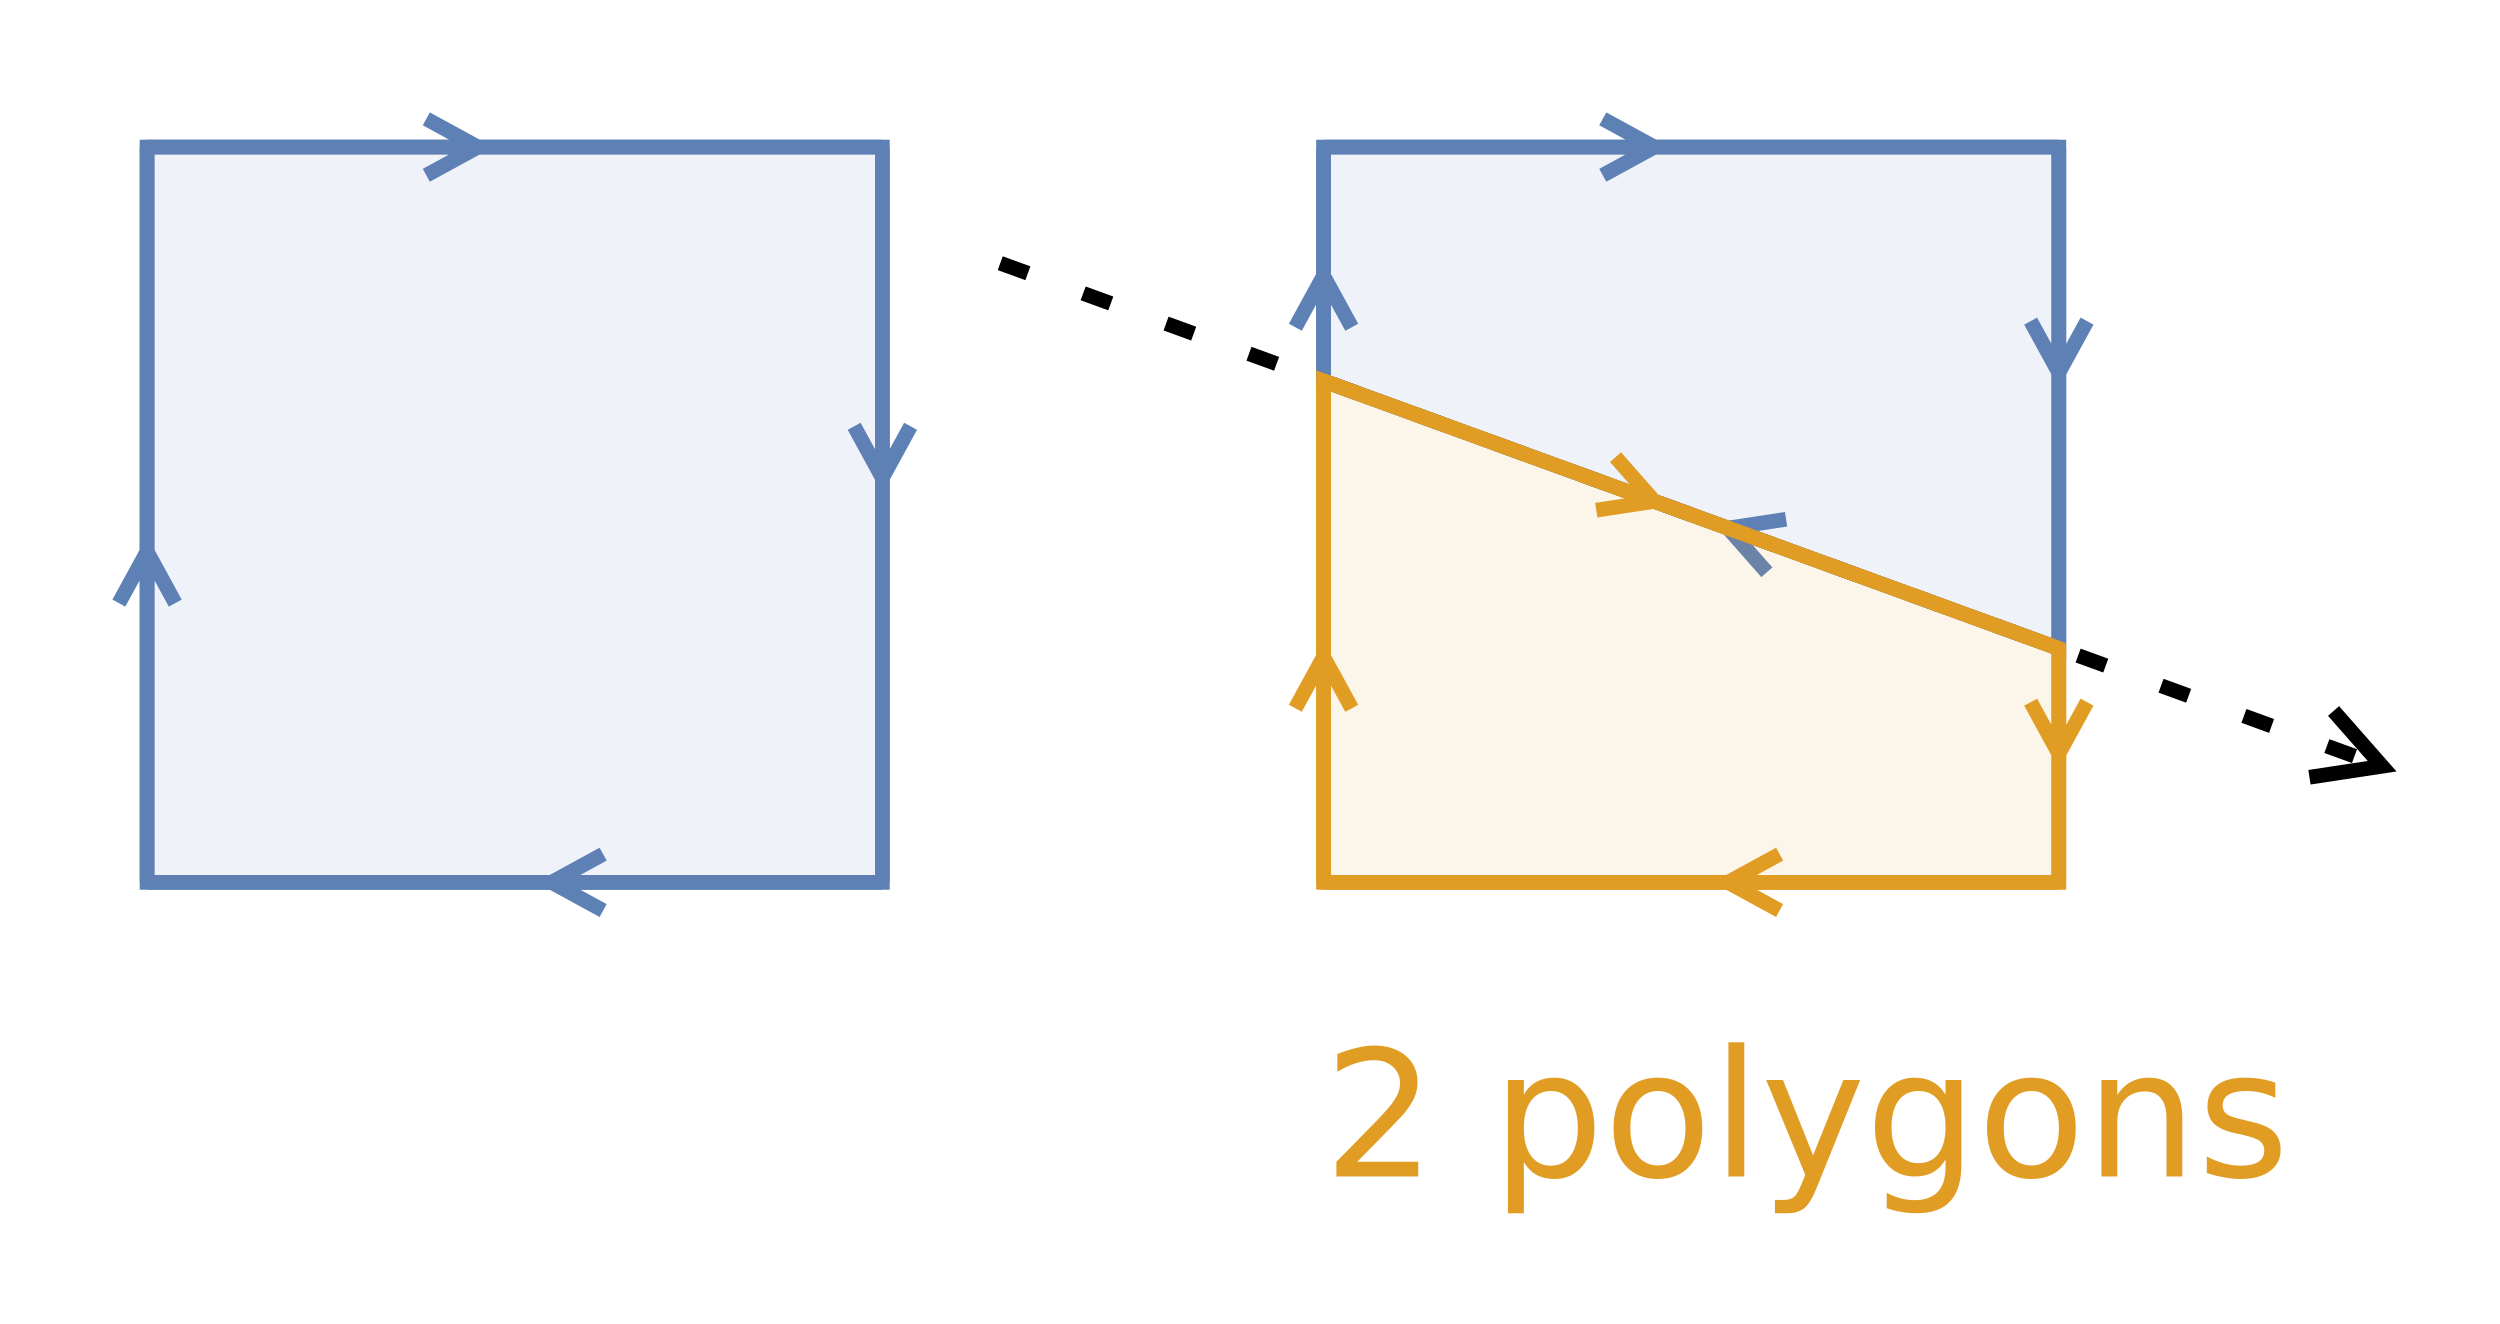
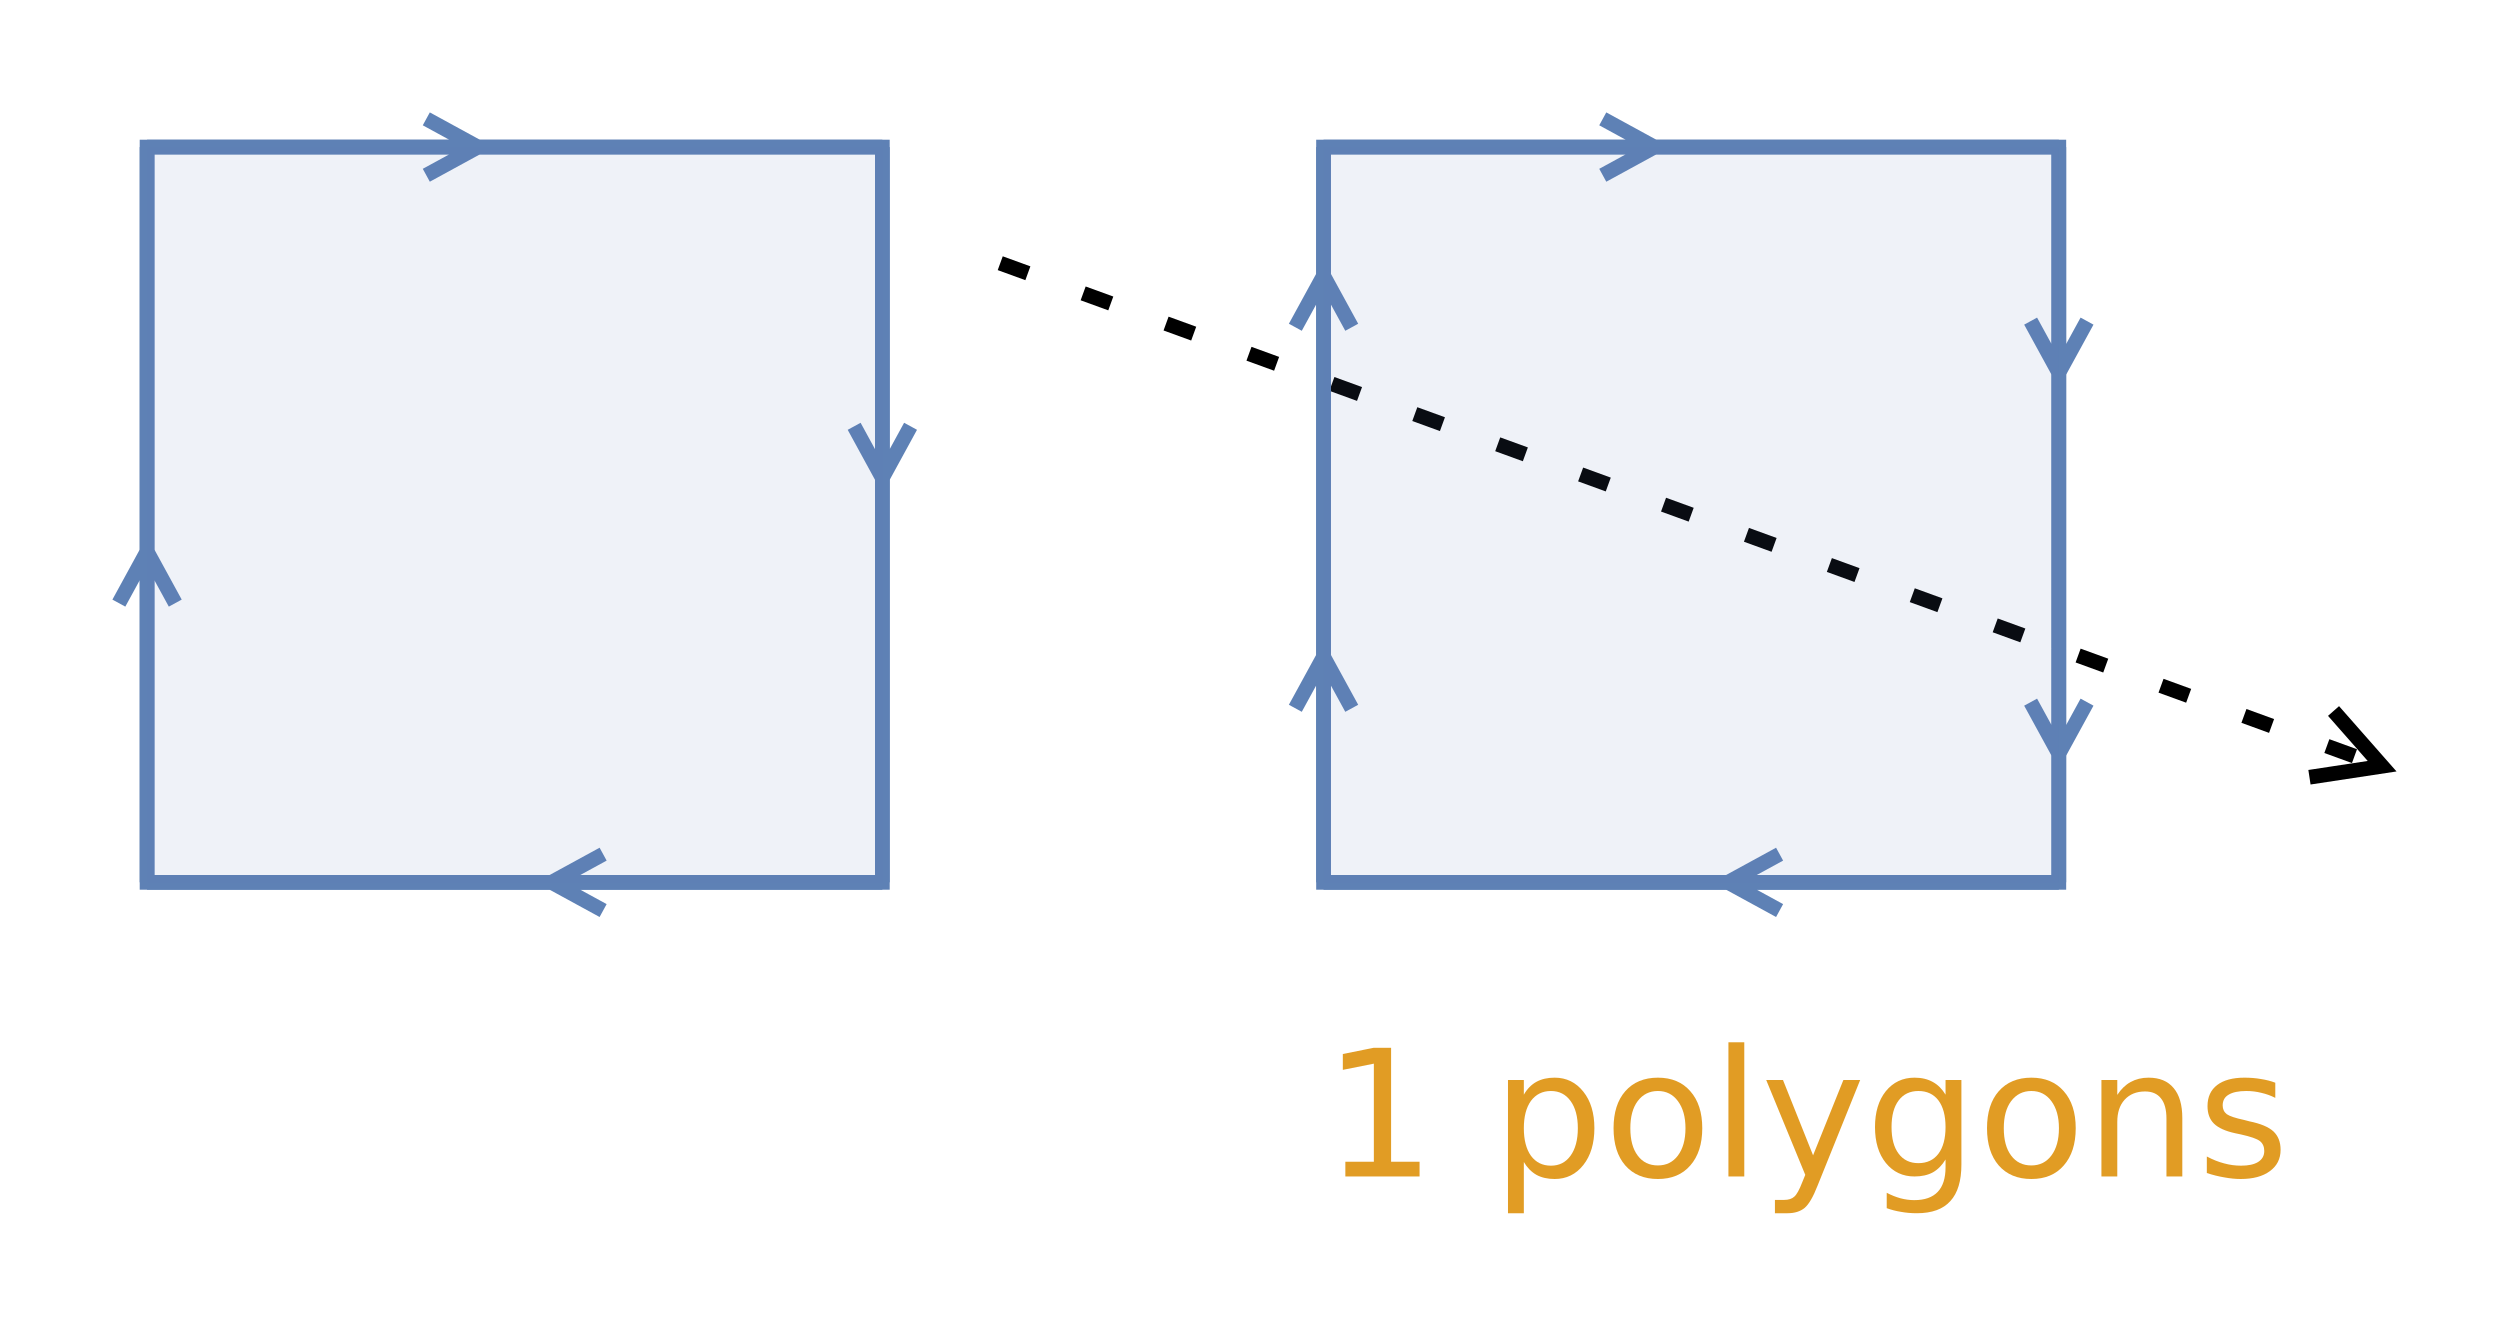
<svg xmlns="http://www.w3.org/2000/svg" xmlns:xlink="http://www.w3.org/1999/xlink" width="170pt" height="90pt" viewBox="0 0 170 90" version="1.1">
  <defs>
    <g>
      <symbol overflow="visible" id="glyph0-0">
        <path style="stroke:none;" d="M 0.594 2.125 L 0.594 -8.469 L 6.594 -8.469 L 6.594 2.125 Z M 1.266 1.453 L 5.938 1.453 L 5.938 -7.781 L 1.266 -7.781 Z M 1.266 1.453 " />
      </symbol>
      <symbol overflow="visible" id="glyph0-1">
-         <path style="stroke:none;" d="M 2.297 -1 L 6.438 -1 L 6.438 0 L 0.875 0 L 0.875 -1 C 1.32 -1.457 1.93 -2.078 2.703 -2.859 C 3.484 -3.648 3.973 -4.16 4.172 -4.391 C 4.555 -4.805 4.82 -5.16 4.969 -5.453 C 5.125 -5.754 5.203 -6.047 5.203 -6.328 C 5.203 -6.797 5.035 -7.176 4.703 -7.469 C 4.379 -7.758 3.957 -7.906 3.438 -7.906 C 3.062 -7.906 2.664 -7.844 2.25 -7.719 C 1.844 -7.594 1.406 -7.395 0.938 -7.125 L 0.938 -8.328 C 1.414 -8.516 1.859 -8.656 2.266 -8.75 C 2.68 -8.852 3.062 -8.906 3.406 -8.906 C 4.312 -8.906 5.035 -8.676 5.578 -8.219 C 6.117 -7.77 6.391 -7.164 6.391 -6.406 C 6.391 -6.051 6.32 -5.711 6.188 -5.391 C 6.051 -5.066 5.805 -4.688 5.453 -4.25 C 5.348 -4.133 5.035 -3.805 4.516 -3.266 C 3.992 -2.723 3.254 -1.969 2.297 -1 Z M 2.297 -1 " />
+         <path style="stroke:none;" d="M 1.484 -1 L 3.422 -1 L 3.422 -7.672 L 1.312 -7.25 L 1.312 -8.328 L 3.406 -8.75 L 4.594 -8.75 L 4.594 -1 L 6.531 -1 L 6.531 0 L 1.484 0 Z M 1.484 -1 " />
      </symbol>
      <symbol overflow="visible" id="glyph0-2">
        <path style="stroke:none;" d="" />
      </symbol>
      <symbol overflow="visible" id="glyph0-3">
        <path style="stroke:none;" d="M 2.172 -0.984 L 2.172 2.5 L 1.094 2.5 L 1.094 -6.562 L 2.172 -6.562 L 2.172 -5.562 C 2.398 -5.957 2.688 -6.25 3.031 -6.438 C 3.375 -6.625 3.785 -6.719 4.266 -6.719 C 5.066 -6.719 5.719 -6.398 6.219 -5.766 C 6.719 -5.141 6.969 -4.312 6.969 -3.281 C 6.969 -2.25 6.719 -1.414 6.219 -0.781 C 5.719 -0.145 5.066 0.172 4.266 0.172 C 3.785 0.172 3.375 0.078 3.031 -0.109 C 2.688 -0.305 2.398 -0.598 2.172 -0.984 Z M 5.844 -3.281 C 5.844 -4.07 5.676 -4.691 5.344 -5.141 C 5.02 -5.586 4.578 -5.812 4.016 -5.812 C 3.441 -5.812 2.988 -5.586 2.656 -5.141 C 2.332 -4.691 2.172 -4.07 2.172 -3.281 C 2.172 -2.488 2.332 -1.863 2.656 -1.406 C 2.988 -0.957 3.441 -0.734 4.016 -0.734 C 4.578 -0.734 5.02 -0.957 5.344 -1.406 C 5.676 -1.863 5.844 -2.488 5.844 -3.281 Z M 5.844 -3.281 " />
      </symbol>
      <symbol overflow="visible" id="glyph0-4">
        <path style="stroke:none;" d="M 3.672 -5.812 C 3.098 -5.812 2.641 -5.582 2.297 -5.125 C 1.961 -4.676 1.797 -4.062 1.797 -3.281 C 1.797 -2.488 1.961 -1.867 2.297 -1.422 C 2.629 -0.973 3.086 -0.75 3.672 -0.75 C 4.242 -0.75 4.695 -0.973 5.031 -1.422 C 5.375 -1.879 5.547 -2.5 5.547 -3.281 C 5.547 -4.051 5.375 -4.664 5.031 -5.125 C 4.695 -5.582 4.242 -5.812 3.672 -5.812 Z M 3.672 -6.719 C 4.609 -6.719 5.344 -6.41 5.875 -5.797 C 6.414 -5.191 6.688 -4.352 6.688 -3.281 C 6.688 -2.207 6.414 -1.363 5.875 -0.75 C 5.344 -0.133 4.609 0.172 3.672 0.172 C 2.734 0.172 1.992 -0.133 1.453 -0.75 C 0.922 -1.363 0.656 -2.207 0.656 -3.281 C 0.656 -4.352 0.922 -5.191 1.453 -5.797 C 1.992 -6.41 2.734 -6.719 3.672 -6.719 Z M 3.672 -6.719 " />
      </symbol>
      <symbol overflow="visible" id="glyph0-5">
        <path style="stroke:none;" d="M 1.125 -9.125 L 2.203 -9.125 L 2.203 0 L 1.125 0 Z M 1.125 -9.125 " />
      </symbol>
      <symbol overflow="visible" id="glyph0-6">
        <path style="stroke:none;" d="M 3.859 0.609 C 3.555 1.391 3.258 1.898 2.969 2.141 C 2.676 2.379 2.289 2.5 1.812 2.5 L 0.953 2.5 L 0.953 1.594 L 1.578 1.594 C 1.879 1.594 2.109 1.52 2.266 1.375 C 2.43 1.238 2.613 0.91 2.812 0.391 L 3.016 -0.109 L 0.359 -6.562 L 1.5 -6.562 L 3.547 -1.438 L 5.609 -6.562 L 6.75 -6.562 Z M 3.859 0.609 " />
      </symbol>
      <symbol overflow="visible" id="glyph0-7">
        <path style="stroke:none;" d="M 5.453 -3.359 C 5.453 -4.141 5.289 -4.742 4.969 -5.172 C 4.645 -5.598 4.191 -5.812 3.609 -5.812 C 3.035 -5.812 2.586 -5.598 2.266 -5.172 C 1.941 -4.742 1.781 -4.141 1.781 -3.359 C 1.781 -2.578 1.941 -1.973 2.266 -1.547 C 2.586 -1.117 3.035 -0.906 3.609 -0.906 C 4.191 -0.906 4.645 -1.117 4.969 -1.547 C 5.289 -1.973 5.453 -2.578 5.453 -3.359 Z M 6.531 -0.812 C 6.531 0.301 6.281 1.129 5.781 1.672 C 5.289 2.223 4.531 2.5 3.5 2.5 C 3.125 2.5 2.766 2.469 2.422 2.406 C 2.086 2.352 1.766 2.27 1.453 2.156 L 1.453 1.109 C 1.766 1.273 2.078 1.398 2.391 1.484 C 2.703 1.566 3.016 1.609 3.328 1.609 C 4.035 1.609 4.566 1.422 4.922 1.047 C 5.273 0.68 5.453 0.125 5.453 -0.625 L 5.453 -1.156 C 5.223 -0.77 4.938 -0.477 4.594 -0.281 C 4.25 -0.094 3.832 0 3.344 0 C 2.539 0 1.891 -0.305 1.391 -0.922 C 0.898 -1.535 0.656 -2.348 0.656 -3.359 C 0.656 -4.367 0.898 -5.18 1.391 -5.797 C 1.891 -6.41 2.539 -6.719 3.344 -6.719 C 3.832 -6.719 4.25 -6.617 4.594 -6.422 C 4.938 -6.234 5.223 -5.945 5.453 -5.562 L 5.453 -6.562 L 6.531 -6.562 Z M 6.531 -0.812 " />
      </symbol>
      <symbol overflow="visible" id="glyph0-8">
        <path style="stroke:none;" d="M 6.594 -3.969 L 6.594 0 L 5.516 0 L 5.516 -3.922 C 5.516 -4.547 5.391 -5.008 5.141 -5.312 C 4.898 -5.625 4.539 -5.781 4.062 -5.781 C 3.477 -5.781 3.016 -5.594 2.672 -5.219 C 2.336 -4.852 2.172 -4.348 2.172 -3.703 L 2.172 0 L 1.094 0 L 1.094 -6.562 L 2.172 -6.562 L 2.172 -5.547 C 2.43 -5.941 2.734 -6.234 3.078 -6.422 C 3.43 -6.617 3.836 -6.719 4.297 -6.719 C 5.047 -6.719 5.613 -6.484 6 -6.016 C 6.395 -5.555 6.594 -4.875 6.594 -3.969 Z M 6.594 -3.969 " />
      </symbol>
      <symbol overflow="visible" id="glyph0-9">
        <path style="stroke:none;" d="M 5.312 -6.375 L 5.312 -5.344 C 5.008 -5.5 4.691 -5.613 4.359 -5.688 C 4.035 -5.77 3.695 -5.812 3.344 -5.812 C 2.812 -5.812 2.41 -5.727 2.141 -5.562 C 1.867 -5.406 1.734 -5.16 1.734 -4.828 C 1.734 -4.578 1.828 -4.379 2.016 -4.234 C 2.211 -4.098 2.602 -3.969 3.188 -3.844 L 3.547 -3.75 C 4.316 -3.594 4.863 -3.363 5.188 -3.062 C 5.508 -2.758 5.672 -2.344 5.672 -1.812 C 5.672 -1.195 5.426 -0.711 4.938 -0.359 C 4.457 -0.004 3.797 0.172 2.953 0.172 C 2.598 0.172 2.227 0.133 1.844 0.062 C 1.469 0 1.07 -0.098 0.656 -0.234 L 0.656 -1.359 C 1.051 -1.148 1.441 -0.992 1.828 -0.891 C 2.211 -0.785 2.598 -0.734 2.984 -0.734 C 3.484 -0.734 3.867 -0.816 4.141 -0.984 C 4.422 -1.16 4.562 -1.41 4.562 -1.734 C 4.562 -2.023 4.461 -2.25 4.266 -2.406 C 4.066 -2.562 3.633 -2.711 2.969 -2.859 L 2.594 -2.938 C 1.926 -3.082 1.441 -3.301 1.141 -3.594 C 0.848 -3.883 0.703 -4.281 0.703 -4.781 C 0.703 -5.406 0.922 -5.883 1.359 -6.219 C 1.797 -6.551 2.414 -6.719 3.219 -6.719 C 3.613 -6.719 3.988 -6.688 4.344 -6.625 C 4.695 -6.57 5.02 -6.488 5.312 -6.375 Z M 5.312 -6.375 " />
      </symbol>
    </g>
  </defs>
  <g id="2_square">
    <path style="fill:none;stroke-width:1;stroke-linecap:butt;stroke-linejoin:miter;stroke:rgb(0%,0%,0%);stroke-opacity:1;stroke-dasharray:2,4;stroke-miterlimit:10;" d="M 68.016 17.898 L 161.984 52.102 " />
    <path style="fill:none;stroke-width:1;stroke-linecap:butt;stroke-linejoin:miter;stroke:rgb(0%,0%,0%);stroke-opacity:1;stroke-miterlimit:10;" d="M 158.68 48.348 L 161.984 52.102 L 157.043 52.852 " />
    <path style="fill:none;stroke-width:1;stroke-linecap:butt;stroke-linejoin:miter;stroke:rgb(36.842%,50.678%,70.98%);stroke-opacity:1;stroke-miterlimit:10;" d="M 10 10 L 60 10 M 28.988 8.082 L 32.5 10 L 28.988 11.918 " />
    <path style="fill:none;stroke-width:1;stroke-linecap:butt;stroke-linejoin:miter;stroke:rgb(36.842%,50.678%,70.98%);stroke-opacity:1;stroke-miterlimit:10;" d="M 60 10 L 60 60 M 61.918 28.988 L 60 32.5 L 58.082 28.988 " />
    <path style="fill:none;stroke-width:1;stroke-linecap:butt;stroke-linejoin:miter;stroke:rgb(36.842%,50.678%,70.98%);stroke-opacity:1;stroke-miterlimit:10;" d="M 60 60 L 10 60 M 41.012 61.918 L 37.5 60 L 41.012 58.082 " />
    <path style="fill:none;stroke-width:1;stroke-linecap:butt;stroke-linejoin:miter;stroke:rgb(36.842%,50.678%,70.98%);stroke-opacity:1;stroke-miterlimit:10;" d="M 10 60 L 10 10 M 8.082 41.012 L 10 37.5 L 11.918 41.012 " />
    <path style="fill:none;stroke-width:1;stroke-linecap:butt;stroke-linejoin:miter;stroke:rgb(36.842%,50.678%,70.98%);stroke-opacity:1;stroke-miterlimit:10;" d="M 10 10 L 60 10 L 60 60 L 10 60 Z M 10 10 " />
    <path style=" stroke:none;fill-rule:nonzero;fill:rgb(36.842%,50.678%,70.98%);fill-opacity:0.1;" d="M 10 10 L 60 10 L 60 60 L 10 60 Z M 10 10 " />
    <path style="fill:none;stroke-width:1;stroke-linecap:butt;stroke-linejoin:miter;stroke:rgb(36.842%,50.678%,70.98%);stroke-opacity:1;stroke-miterlimit:10;" d="M 90 10 L 140 10 M 108.988 8.082 L 112.5 10 L 108.988 11.918 " />
    <path style="fill:none;stroke-width:1;stroke-linecap:butt;stroke-linejoin:miter;stroke:rgb(36.842%,50.678%,70.98%);stroke-opacity:1;stroke-miterlimit:10;" d="M 140 10 L 140 44.098 M 141.918 21.836 L 140 25.344 L 138.082 21.836 " />
-     <path style="fill:none;stroke-width:1;stroke-linecap:butt;stroke-linejoin:miter;stroke:rgb(36.842%,50.678%,70.98%);stroke-opacity:1;stroke-miterlimit:10;" d="M 140 44.098 L 90 25.902 M 120.145 38.914 L 117.5 35.91 L 121.453 35.309 " />
+     <path style="fill:none;stroke-width:1;stroke-linecap:butt;stroke-linejoin:miter;stroke:rgb(36.842%,50.678%,70.98%);stroke-opacity:1;stroke-miterlimit:10;" d="M 140 44.098 L 140 60 M 141.918 47.746 L 140 51.254 L 138.082 47.746 " />
+     <path style="fill:none;stroke-width:1;stroke-linecap:butt;stroke-linejoin:miter;stroke:rgb(36.842%,50.678%,70.98%);stroke-opacity:1;stroke-miterlimit:10;" d="M 140 60 L 90 60 M 121.012 61.918 L 117.5 60 L 121.012 58.082 " />
+     <path style="fill:none;stroke-width:1;stroke-linecap:butt;stroke-linejoin:miter;stroke:rgb(36.842%,50.678%,70.98%);stroke-opacity:1;stroke-miterlimit:10;" d="M 90 60 L 90 25.902 M 88.082 48.164 L 90 44.656 L 91.918 48.164 " />
    <path style="fill:none;stroke-width:1;stroke-linecap:butt;stroke-linejoin:miter;stroke:rgb(36.842%,50.678%,70.98%);stroke-opacity:1;stroke-miterlimit:10;" d="M 90 25.902 L 90 10 M 88.082 22.254 L 90 18.746 L 91.918 22.254 " />
-     <path style="fill:none;stroke-width:1;stroke-linecap:butt;stroke-linejoin:miter;stroke:rgb(36.842%,50.678%,70.98%);stroke-opacity:1;stroke-miterlimit:10;" d="M 90 10 L 140 10 L 140 44.098 L 90 25.902 Z M 90 10 " />
-     <path style=" stroke:none;fill-rule:nonzero;fill:rgb(36.842%,50.678%,70.98%);fill-opacity:0.1;" d="M 90 10 L 140 10 L 140 44.098 L 90 25.902 Z M 90 10 " />
-     <path style="fill:none;stroke-width:1;stroke-linecap:butt;stroke-linejoin:miter;stroke:rgb(88.072%,61.104%,14.205%);stroke-opacity:1;stroke-miterlimit:10;" d="M 90 25.902 L 140 44.098 M 109.855 31.086 L 112.5 34.09 L 108.547 34.691 " />
-     <path style="fill:none;stroke-width:1;stroke-linecap:butt;stroke-linejoin:miter;stroke:rgb(88.072%,61.104%,14.205%);stroke-opacity:1;stroke-miterlimit:10;" d="M 140 44.098 L 140 60 M 141.918 47.746 L 140 51.254 L 138.082 47.746 " />
-     <path style="fill:none;stroke-width:1;stroke-linecap:butt;stroke-linejoin:miter;stroke:rgb(88.072%,61.104%,14.205%);stroke-opacity:1;stroke-miterlimit:10;" d="M 140 60 L 90 60 M 121.012 61.918 L 117.5 60 L 121.012 58.082 " />
-     <path style="fill:none;stroke-width:1;stroke-linecap:butt;stroke-linejoin:miter;stroke:rgb(88.072%,61.104%,14.205%);stroke-opacity:1;stroke-miterlimit:10;" d="M 90 60 L 90 25.902 M 88.082 48.164 L 90 44.656 L 91.918 48.164 " />
-     <path style="fill:none;stroke-width:1;stroke-linecap:butt;stroke-linejoin:miter;stroke:rgb(88.072%,61.104%,14.205%);stroke-opacity:1;stroke-miterlimit:10;" d="M 90 25.902 L 140 44.098 L 140 60 L 90 60 Z M 90 25.902 " />
-     <path style=" stroke:none;fill-rule:nonzero;fill:rgb(88.072%,61.104%,14.205%);fill-opacity:0.1;" d="M 90 25.902 L 140 44.098 L 140 60 L 90 60 Z M 90 25.902 " />
+     <path style="fill:none;stroke-width:1;stroke-linecap:butt;stroke-linejoin:miter;stroke:rgb(36.842%,50.678%,70.98%);stroke-opacity:1;stroke-miterlimit:10;" d="M 90 10 L 140 10 L 140 60 L 90 60 Z M 90 10 " />
+     <path style=" stroke:none;fill-rule:nonzero;fill:rgb(36.842%,50.678%,70.98%);fill-opacity:0.1;" d="M 90 10 L 140 10 L 140 60 L 90 60 Z M 90 10 " />
    <g style="fill:rgb(88.072%,61.104%,14.205%);fill-opacity:1;">
      <use xlink:href="#glyph0-1" x="90" y="80" />
      <use xlink:href="#glyph0-2" x="97.635" y="80" />
      <use xlink:href="#glyph0-3" x="101.449" y="80" />
      <use xlink:href="#glyph0-4" x="109.066" y="80" />
      <use xlink:href="#glyph0-5" x="116.408" y="80" />
      <use xlink:href="#glyph0-6" x="119.742" y="80" />
      <use xlink:href="#glyph0-7" x="126.844" y="80" />
      <use xlink:href="#glyph0-4" x="134.461" y="80" />
      <use xlink:href="#glyph0-8" x="141.803" y="80" />
      <use xlink:href="#glyph0-9" x="149.408" y="80" />
    </g>
  </g>
</svg>
